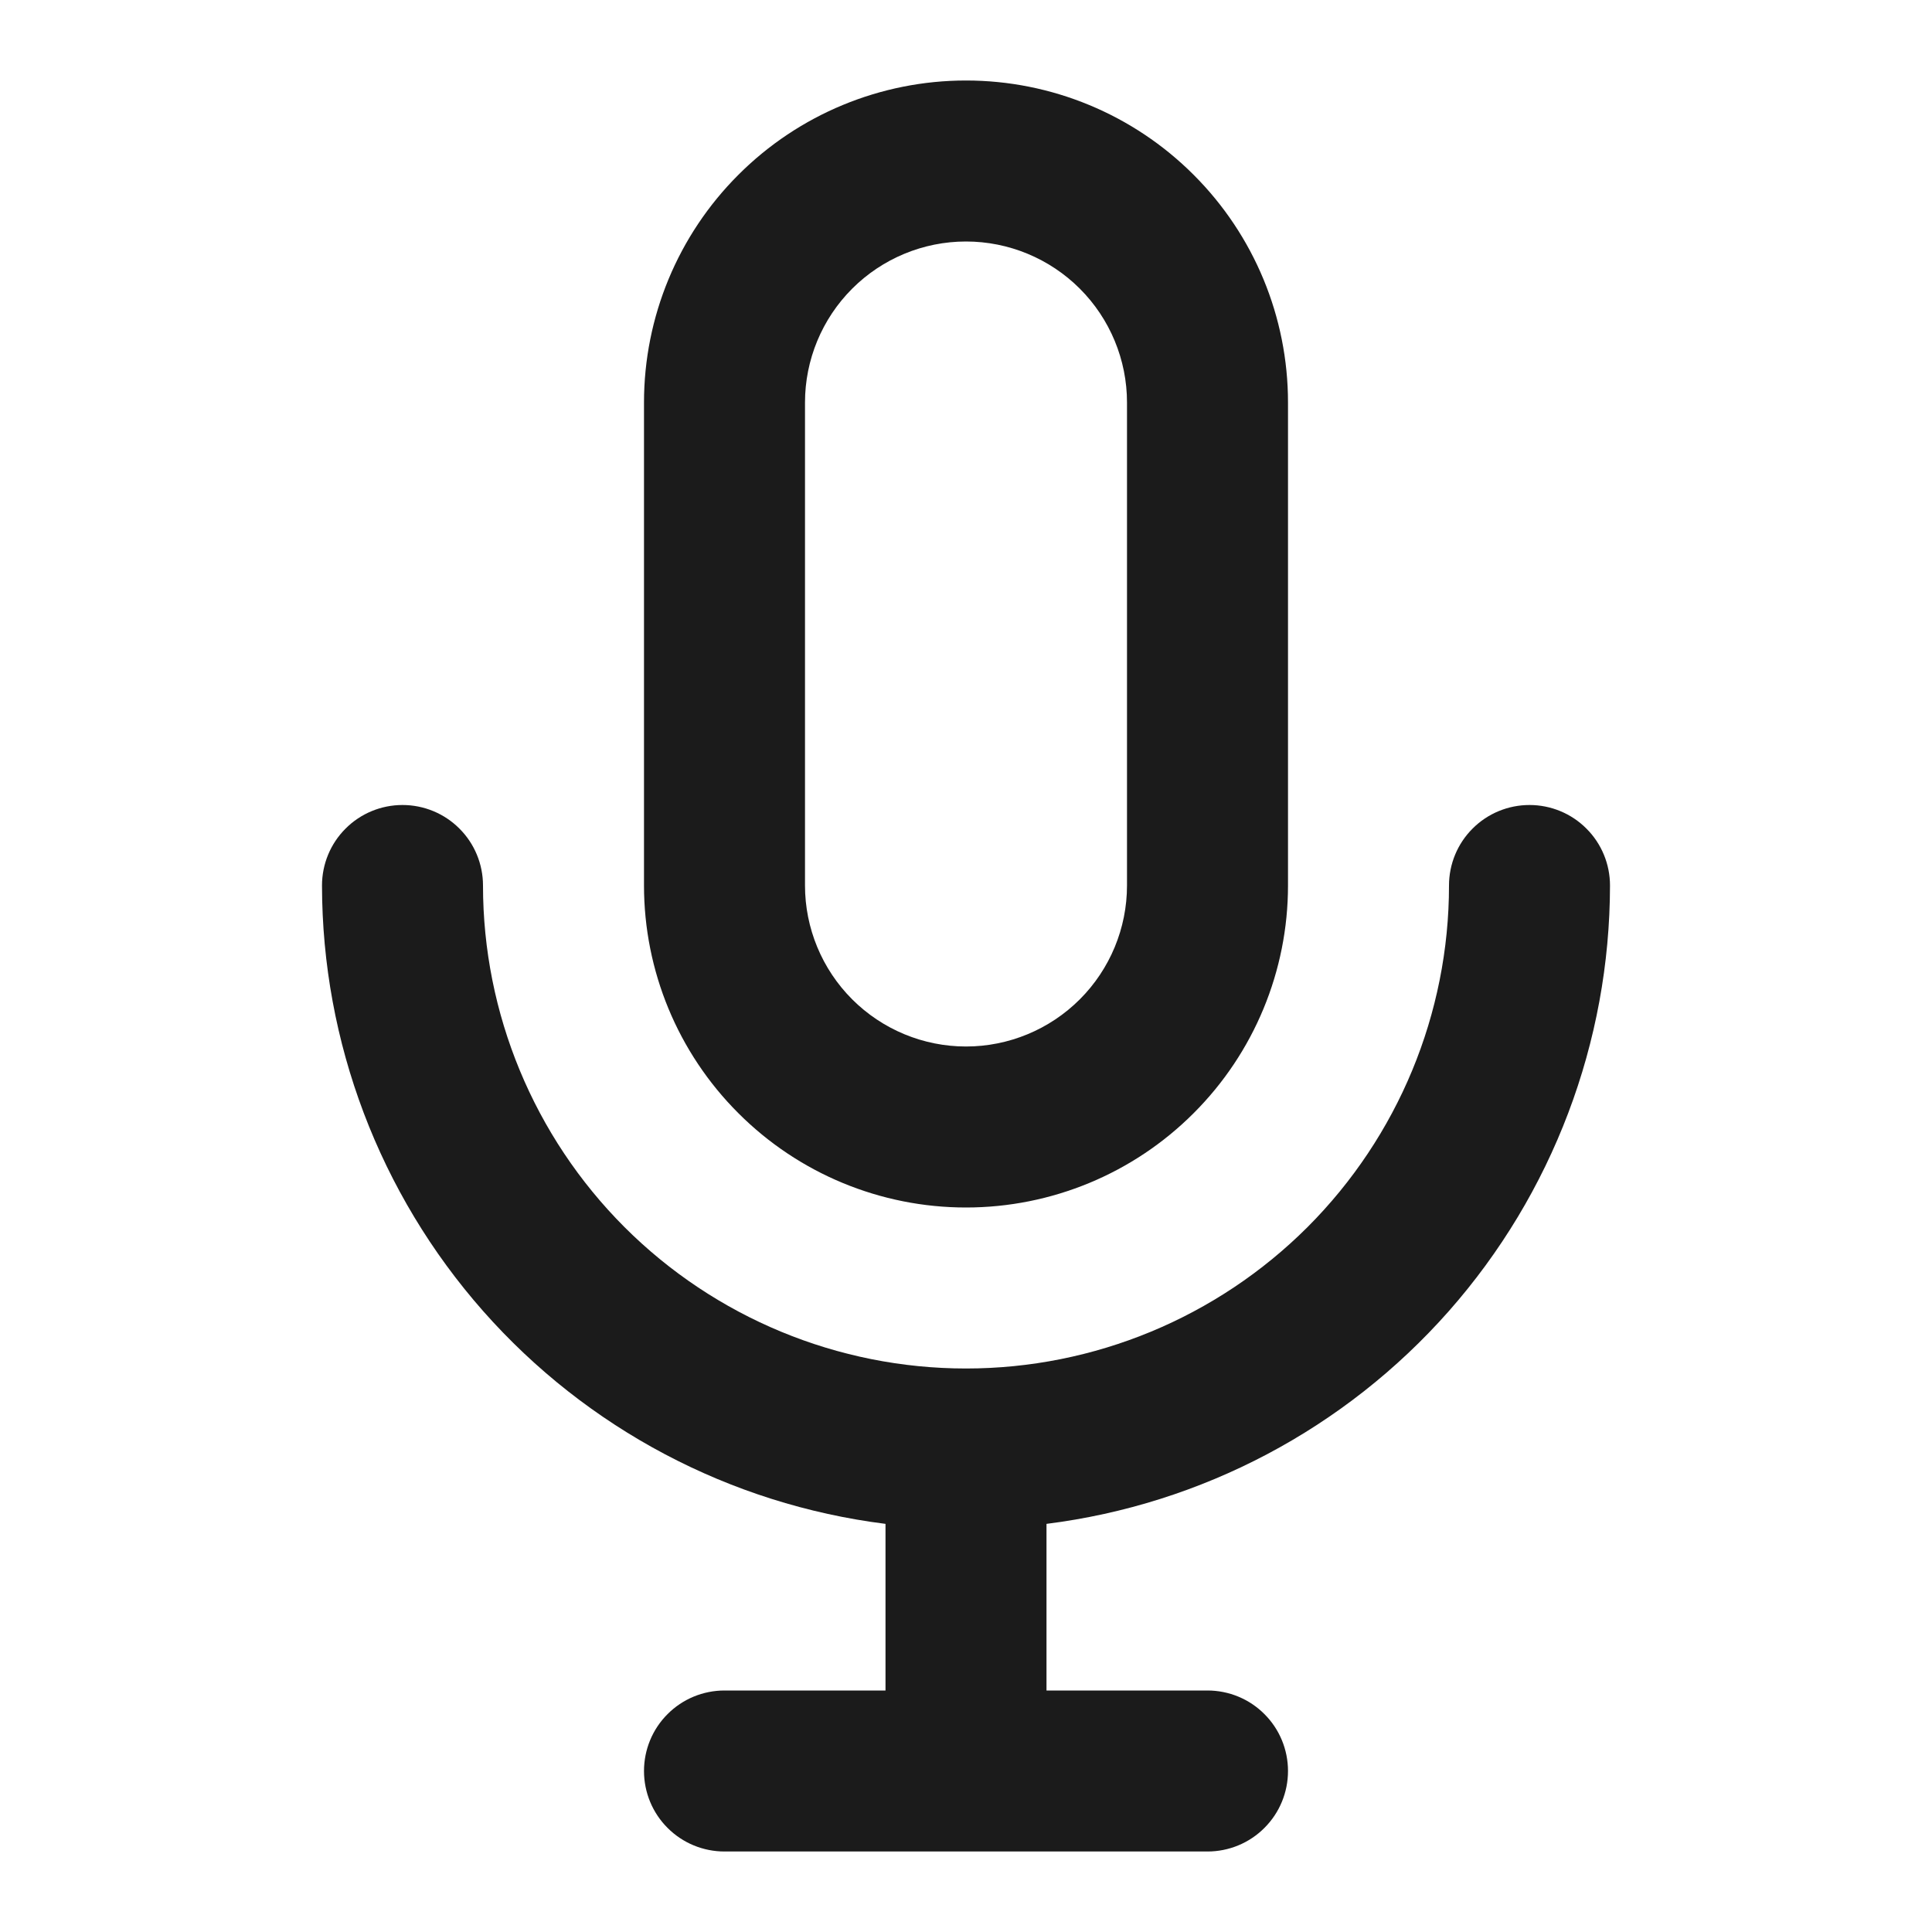
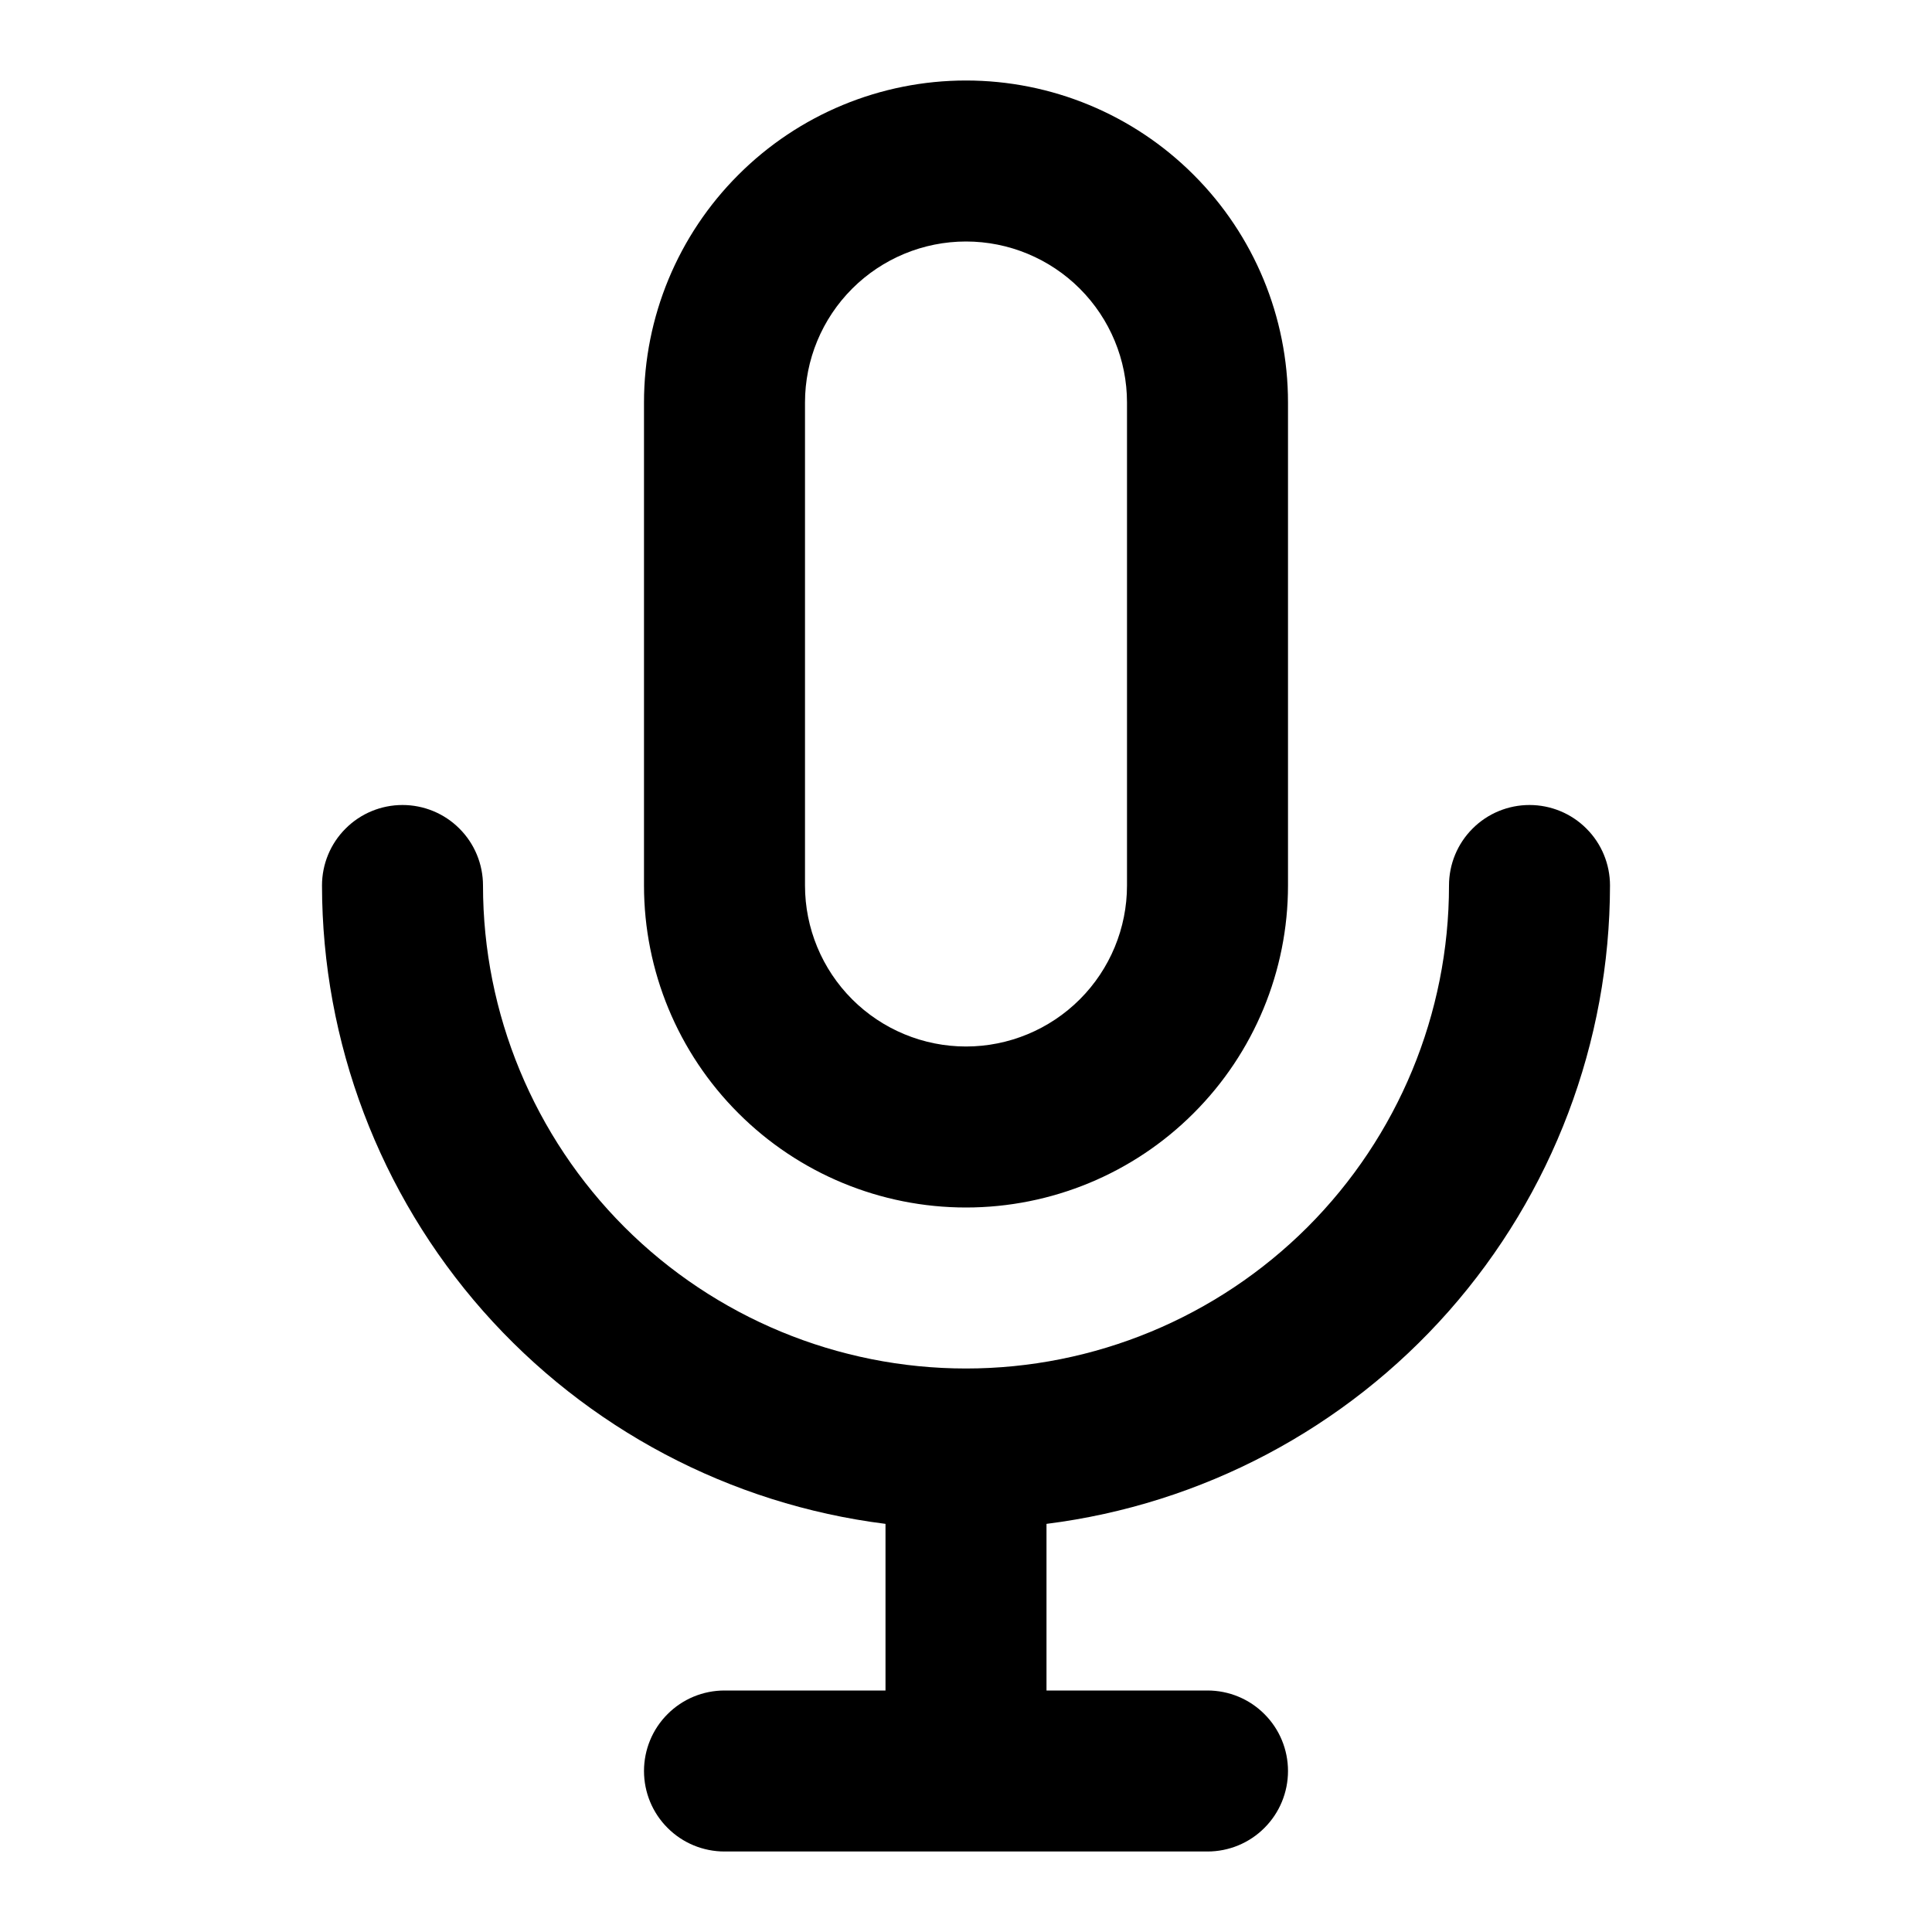
<svg xmlns="http://www.w3.org/2000/svg" width="24" height="24" viewBox="0 0 24 24" fill="none">
-   <path d="M12 15C13.061 15 14.078 14.579 14.828 13.828C15.579 13.078 16 12.061 16 11V5C16 3.939 15.579 2.922 14.828 2.172C14.078 1.421 13.061 1 12 1C10.939 1 9.922 1.421 9.172 2.172C8.421 2.922 8 3.939 8 5V11C8 12.061 8.421 13.078 9.172 13.828C9.922 14.579 10.939 15 12 15ZM10 5C10 4.47 10.211 3.961 10.586 3.586C10.961 3.211 11.47 3 12 3C12.53 3 13.039 3.211 13.414 3.586C13.789 3.961 14 4.47 14 5V11C14 11.53 13.789 12.039 13.414 12.414C13.039 12.789 12.53 13 12 13C11.47 13 10.961 12.789 10.586 12.414C10.211 12.039 10 11.53 10 11V5ZM20 11C20 10.735 19.895 10.48 19.707 10.293C19.52 10.105 19.265 10 19 10C18.735 10 18.48 10.105 18.293 10.293C18.105 10.48 18 10.735 18 11C18 12.591 17.368 14.117 16.243 15.243C15.117 16.368 13.591 17 12 17C10.409 17 8.883 16.368 7.757 15.243C6.632 14.117 6 12.591 6 11C6 10.735 5.895 10.48 5.707 10.293C5.52 10.105 5.265 10 5 10C4.735 10 4.48 10.105 4.293 10.293C4.105 10.48 4 10.735 4 11C4.002 12.947 4.714 14.827 6.002 16.287C7.291 17.747 9.068 18.687 11 18.93V21H9C8.735 21 8.48 21.105 8.293 21.293C8.105 21.48 8 21.735 8 22C8 22.265 8.105 22.52 8.293 22.707C8.48 22.895 8.735 23 9 23H15C15.265 23 15.52 22.895 15.707 22.707C15.895 22.52 16 22.265 16 22C16 21.735 15.895 21.48 15.707 21.293C15.52 21.105 15.265 21 15 21H13V18.93C14.932 18.687 16.709 17.747 17.998 16.287C19.286 14.827 19.998 12.947 20 11Z" fill="#1B1B1B" />
+   <path d="M12 15C13.061 15 14.078 14.579 14.828 13.828C15.579 13.078 16 12.061 16 11V5C16 3.939 15.579 2.922 14.828 2.172C14.078 1.421 13.061 1 12 1C10.939 1 9.922 1.421 9.172 2.172C8.421 2.922 8 3.939 8 5V11C8 12.061 8.421 13.078 9.172 13.828C9.922 14.579 10.939 15 12 15ZM10 5C10 4.47 10.211 3.961 10.586 3.586C10.961 3.211 11.47 3 12 3C12.53 3 13.039 3.211 13.414 3.586C13.789 3.961 14 4.47 14 5V11C14 11.53 13.789 12.039 13.414 12.414C13.039 12.789 12.53 13 12 13C11.47 13 10.961 12.789 10.586 12.414C10.211 12.039 10 11.53 10 11V5ZM20 11C20 10.735 19.895 10.48 19.707 10.293C19.52 10.105 19.265 10 19 10C18.735 10 18.48 10.105 18.293 10.293C18.105 10.48 18 10.735 18 11C18 12.591 17.368 14.117 16.243 15.243C15.117 16.368 13.591 17 12 17C10.409 17 8.883 16.368 7.757 15.243C6.632 14.117 6 12.591 6 11C6 10.735 5.895 10.48 5.707 10.293C5.52 10.105 5.265 10 5 10C4.735 10 4.48 10.105 4.293 10.293C4.105 10.48 4 10.735 4 11C4.002 12.947 4.714 14.827 6.002 16.287C7.291 17.747 9.068 18.687 11 18.93V21H9C8.735 21 8.48 21.105 8.293 21.293C8.105 21.48 8 21.735 8 22C8 22.265 8.105 22.52 8.293 22.707C8.48 22.895 8.735 23 9 23H15C15.265 23 15.52 22.895 15.707 22.707C15.895 22.52 16 22.265 16 22C16 21.735 15.895 21.48 15.707 21.293C15.52 21.105 15.265 21 15 21H13V18.93C14.932 18.687 16.709 17.747 17.998 16.287C19.286 14.827 19.998 12.947 20 11Z" fill="#000" />
</svg>
